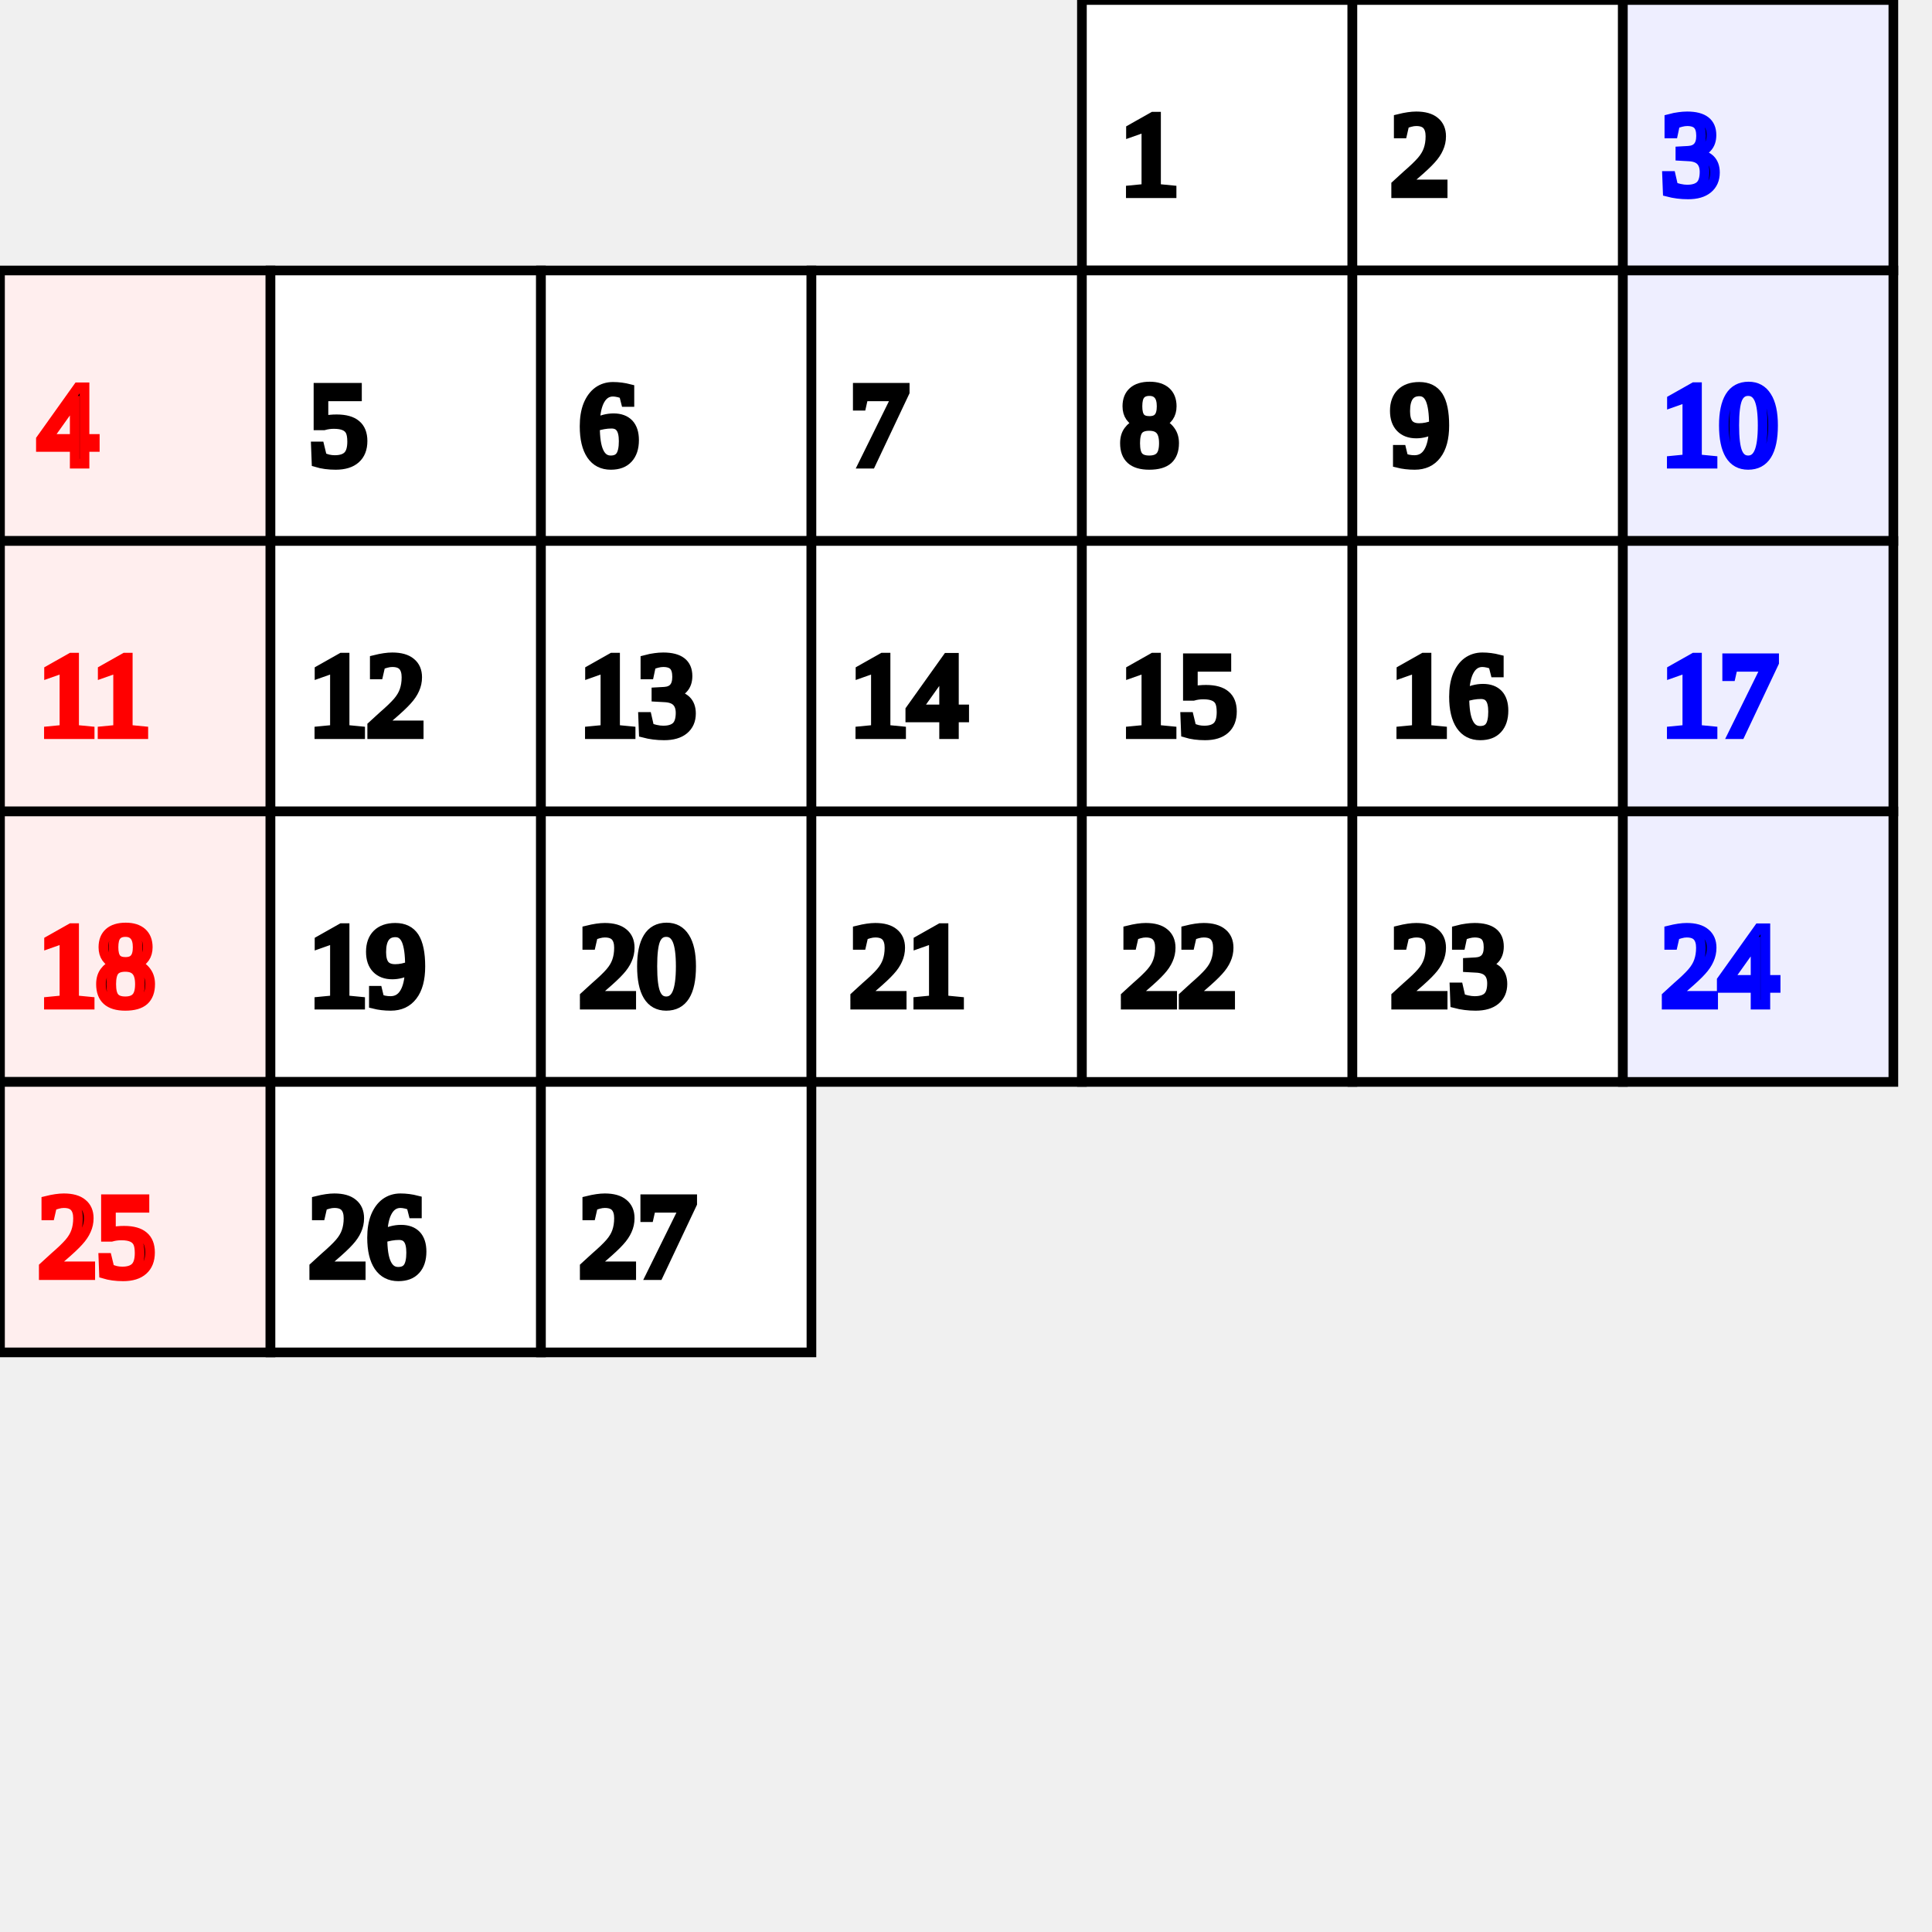
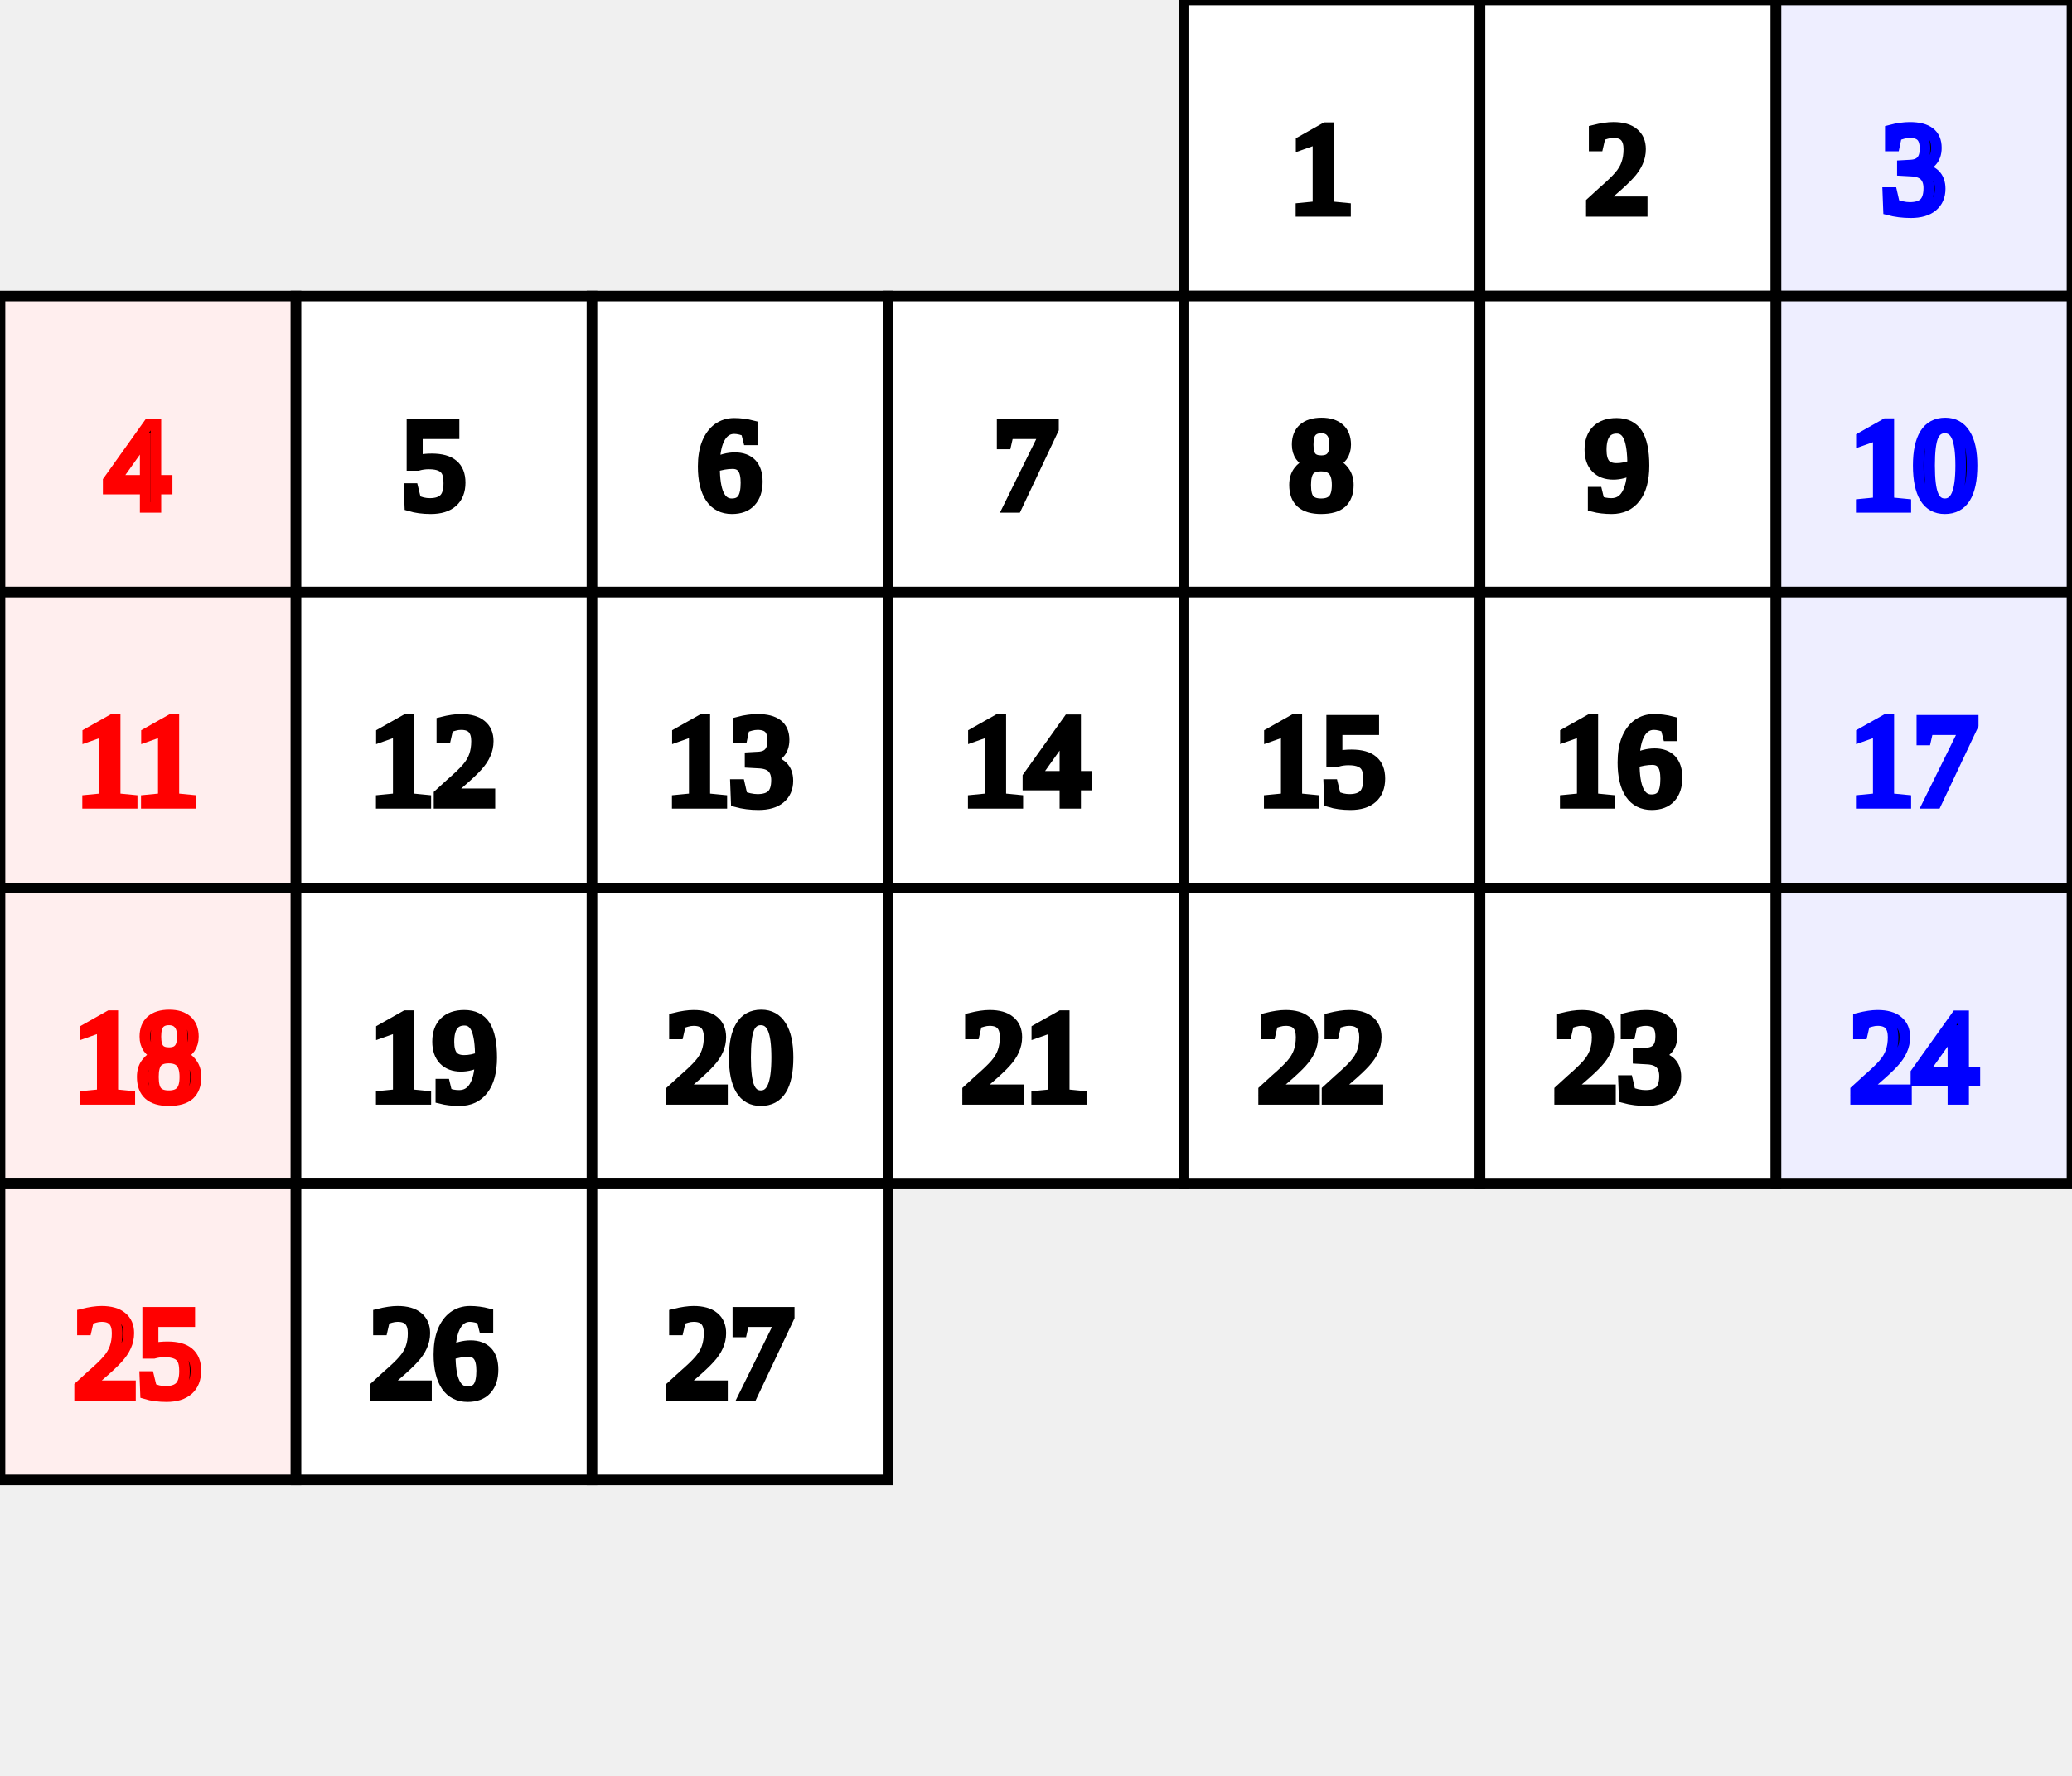
- <svg xmlns="http://www.w3.org/2000/svg" id="erd-canvas" width="200px" height="200px">
+ <svg xmlns="http://www.w3.org/2000/svg" id="erd-canvas" width="196px" height="168px">
  <rect x="112px" y="0px" width="28px" height="28px" stroke="#000" stroke-width="1px" fill="#fff" />
-   <text x="116px" y="20px" stroke="#000">1</text>
+   <text x="125px" y="20px" stroke="#000" text-anchor="middle">1</text>
  <rect x="140px" y="0px" width="28px" height="28px" stroke="#000" stroke-width="1px" fill="#fff" />
-   <text x="144px" y="20px" stroke="#000">2</text>
+   <text x="153px" y="20px" stroke="#000" text-anchor="middle">2</text>
  <rect x="168px" y="0px" width="28px" height="28px" stroke="#000" stroke-width="1px" fill="#eef" />
-   <text x="172px" y="20px" stroke="#00f">3</text>
+   <text x="181px" y="20px" stroke="#00f" text-anchor="middle">3</text>
  <rect x="0px" y="28px" width="28px" height="28px" stroke="#000" stroke-width="1px" fill="#fee" />
-   <text x="4px" y="48px" stroke="#f00">4</text>
+   <text x="13px" y="48px" stroke="#f00" text-anchor="middle">4</text>
  <rect x="28px" y="28px" width="28px" height="28px" stroke="#000" stroke-width="1px" fill="#fff" />
-   <text x="32px" y="48px" stroke="#000">5</text>
+   <text x="41px" y="48px" stroke="#000" text-anchor="middle">5</text>
  <rect x="56px" y="28px" width="28px" height="28px" stroke="#000" stroke-width="1px" fill="#fff" />
-   <text x="60px" y="48px" stroke="#000">6</text>
+   <text x="69px" y="48px" stroke="#000" text-anchor="middle">6</text>
  <rect x="84px" y="28px" width="28px" height="28px" stroke="#000" stroke-width="1px" fill="#fff" />
-   <text x="88px" y="48px" stroke="#000">7</text>
+   <text x="97px" y="48px" stroke="#000" text-anchor="middle">7</text>
  <rect x="112px" y="28px" width="28px" height="28px" stroke="#000" stroke-width="1px" fill="#fff" />
-   <text x="116px" y="48px" stroke="#000">8</text>
+   <text x="125px" y="48px" stroke="#000" text-anchor="middle">8</text>
  <rect x="140px" y="28px" width="28px" height="28px" stroke="#000" stroke-width="1px" fill="#fff" />
-   <text x="144px" y="48px" stroke="#000">9</text>
+   <text x="153px" y="48px" stroke="#000" text-anchor="middle">9</text>
  <rect x="168px" y="28px" width="28px" height="28px" stroke="#000" stroke-width="1px" fill="#eef" />
-   <text x="172px" y="48px" stroke="#00f">10</text>
+   <text x="181px" y="48px" stroke="#00f" text-anchor="middle">10</text>
  <rect x="0px" y="56px" width="28px" height="28px" stroke="#000" stroke-width="1px" fill="#fee" />
-   <text x="4px" y="76px" stroke="#f00">11</text>
+   <text x="13px" y="76px" stroke="#f00" text-anchor="middle">11</text>
  <rect x="28px" y="56px" width="28px" height="28px" stroke="#000" stroke-width="1px" fill="#fff" />
-   <text x="32px" y="76px" stroke="#000">12</text>
+   <text x="41px" y="76px" stroke="#000" text-anchor="middle">12</text>
  <rect x="56px" y="56px" width="28px" height="28px" stroke="#000" stroke-width="1px" fill="#fff" />
-   <text x="60px" y="76px" stroke="#000">13</text>
+   <text x="69px" y="76px" stroke="#000" text-anchor="middle">13</text>
  <rect x="84px" y="56px" width="28px" height="28px" stroke="#000" stroke-width="1px" fill="#fff" />
-   <text x="88px" y="76px" stroke="#000">14</text>
+   <text x="97px" y="76px" stroke="#000" text-anchor="middle">14</text>
  <rect x="112px" y="56px" width="28px" height="28px" stroke="#000" stroke-width="1px" fill="#fff" />
-   <text x="116px" y="76px" stroke="#000">15</text>
+   <text x="125px" y="76px" stroke="#000" text-anchor="middle">15</text>
  <rect x="140px" y="56px" width="28px" height="28px" stroke="#000" stroke-width="1px" fill="#fff" />
-   <text x="144px" y="76px" stroke="#000">16</text>
+   <text x="153px" y="76px" stroke="#000" text-anchor="middle">16</text>
  <rect x="168px" y="56px" width="28px" height="28px" stroke="#000" stroke-width="1px" fill="#eef" />
-   <text x="172px" y="76px" stroke="#00f">17</text>
+   <text x="181px" y="76px" stroke="#00f" text-anchor="middle">17</text>
  <rect x="0px" y="84px" width="28px" height="28px" stroke="#000" stroke-width="1px" fill="#fee" />
-   <text x="4px" y="104px" stroke="#f00">18</text>
+   <text x="13px" y="104px" stroke="#f00" text-anchor="middle">18</text>
  <rect x="28px" y="84px" width="28px" height="28px" stroke="#000" stroke-width="1px" fill="#fff" />
-   <text x="32px" y="104px" stroke="#000">19</text>
+   <text x="41px" y="104px" stroke="#000" text-anchor="middle">19</text>
  <rect x="56px" y="84px" width="28px" height="28px" stroke="#000" stroke-width="1px" fill="#fff" />
-   <text x="60px" y="104px" stroke="#000">20</text>
+   <text x="69px" y="104px" stroke="#000" text-anchor="middle">20</text>
  <rect x="84px" y="84px" width="28px" height="28px" stroke="#000" stroke-width="1px" fill="#fff" />
-   <text x="88px" y="104px" stroke="#000">21</text>
+   <text x="97px" y="104px" stroke="#000" text-anchor="middle">21</text>
  <rect x="112px" y="84px" width="28px" height="28px" stroke="#000" stroke-width="1px" fill="#fff" />
-   <text x="116px" y="104px" stroke="#000">22</text>
+   <text x="125px" y="104px" stroke="#000" text-anchor="middle">22</text>
  <rect x="140px" y="84px" width="28px" height="28px" stroke="#000" stroke-width="1px" fill="#fff" />
-   <text x="144px" y="104px" stroke="#000">23</text>
+   <text x="153px" y="104px" stroke="#000" text-anchor="middle">23</text>
  <rect x="168px" y="84px" width="28px" height="28px" stroke="#000" stroke-width="1px" fill="#eef" />
-   <text x="172px" y="104px" stroke="#00f">24</text>
+   <text x="181px" y="104px" stroke="#00f" text-anchor="middle">24</text>
  <rect x="0px" y="112px" width="28px" height="28px" stroke="#000" stroke-width="1px" fill="#fee" />
-   <text x="4px" y="132px" stroke="#f00">25</text>
+   <text x="13px" y="132px" stroke="#f00" text-anchor="middle">25</text>
  <rect x="28px" y="112px" width="28px" height="28px" stroke="#000" stroke-width="1px" fill="#fff" />
-   <text x="32px" y="132px" stroke="#000">26</text>
+   <text x="41px" y="132px" stroke="#000" text-anchor="middle">26</text>
  <rect x="56px" y="112px" width="28px" height="28px" stroke="#000" stroke-width="1px" fill="#fff" />
-   <text x="60px" y="132px" stroke="#000">27</text>
+   <text x="69px" y="132px" stroke="#000" text-anchor="middle">27</text>
</svg>
